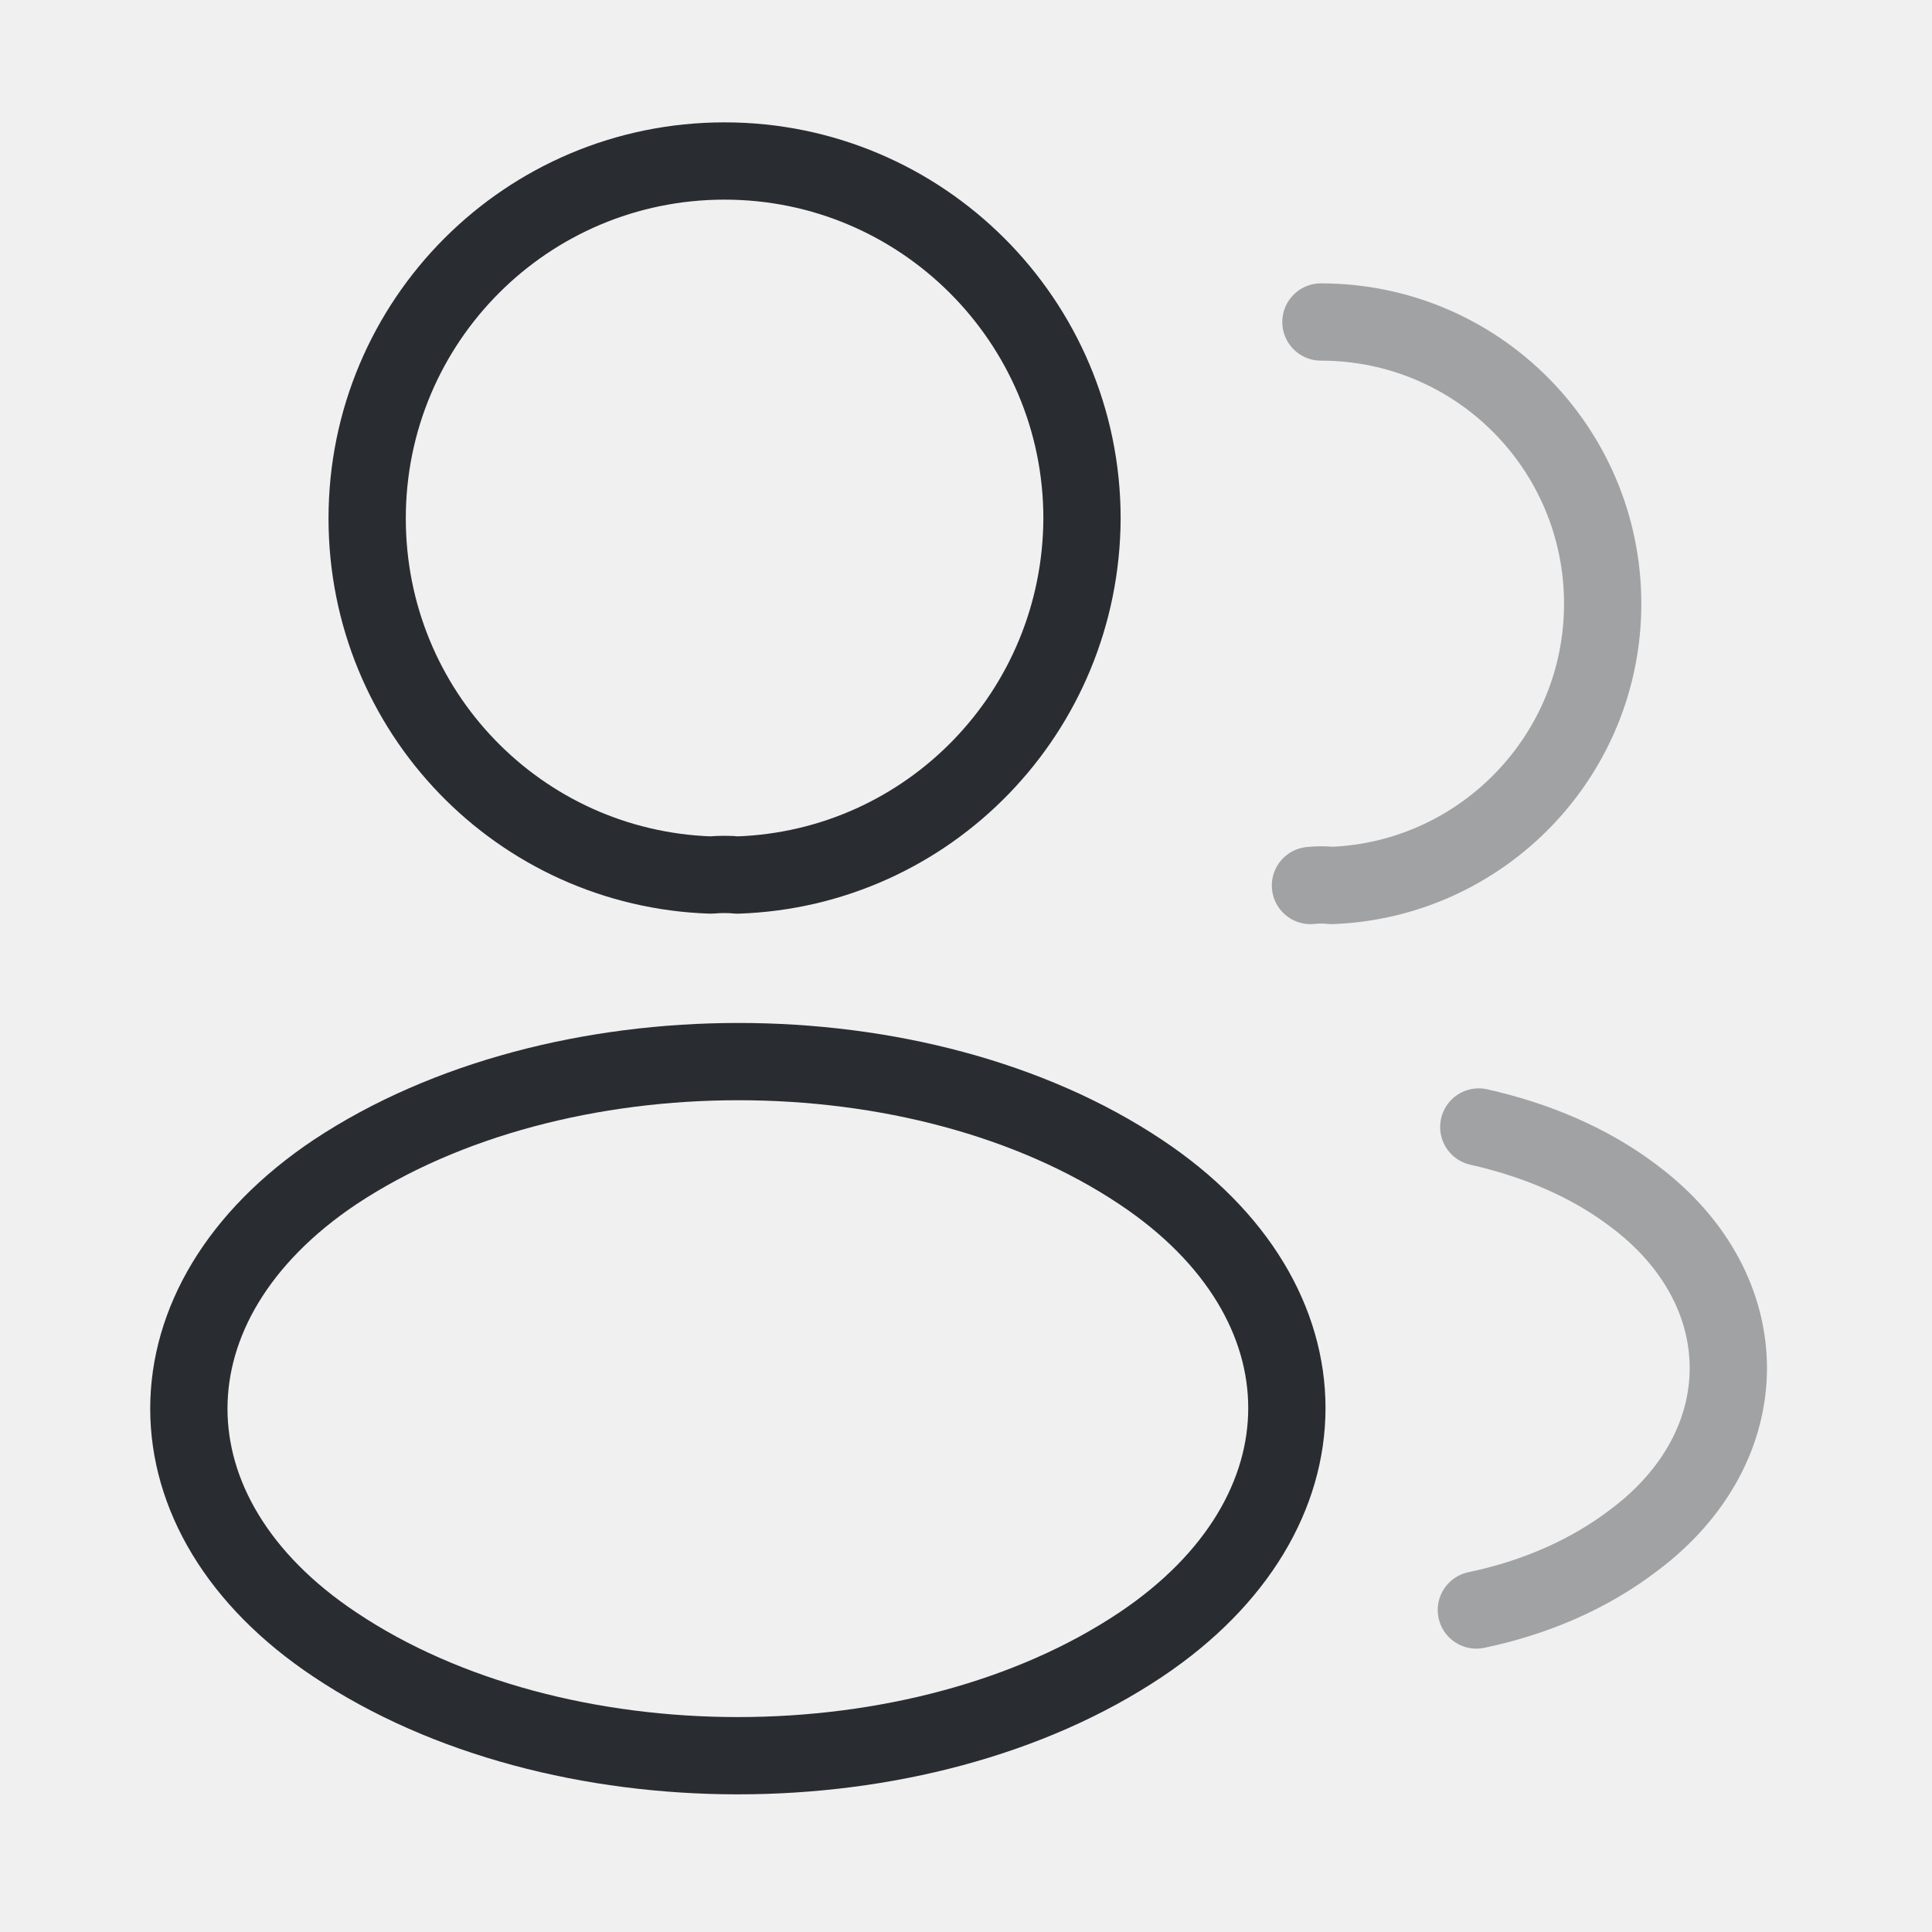
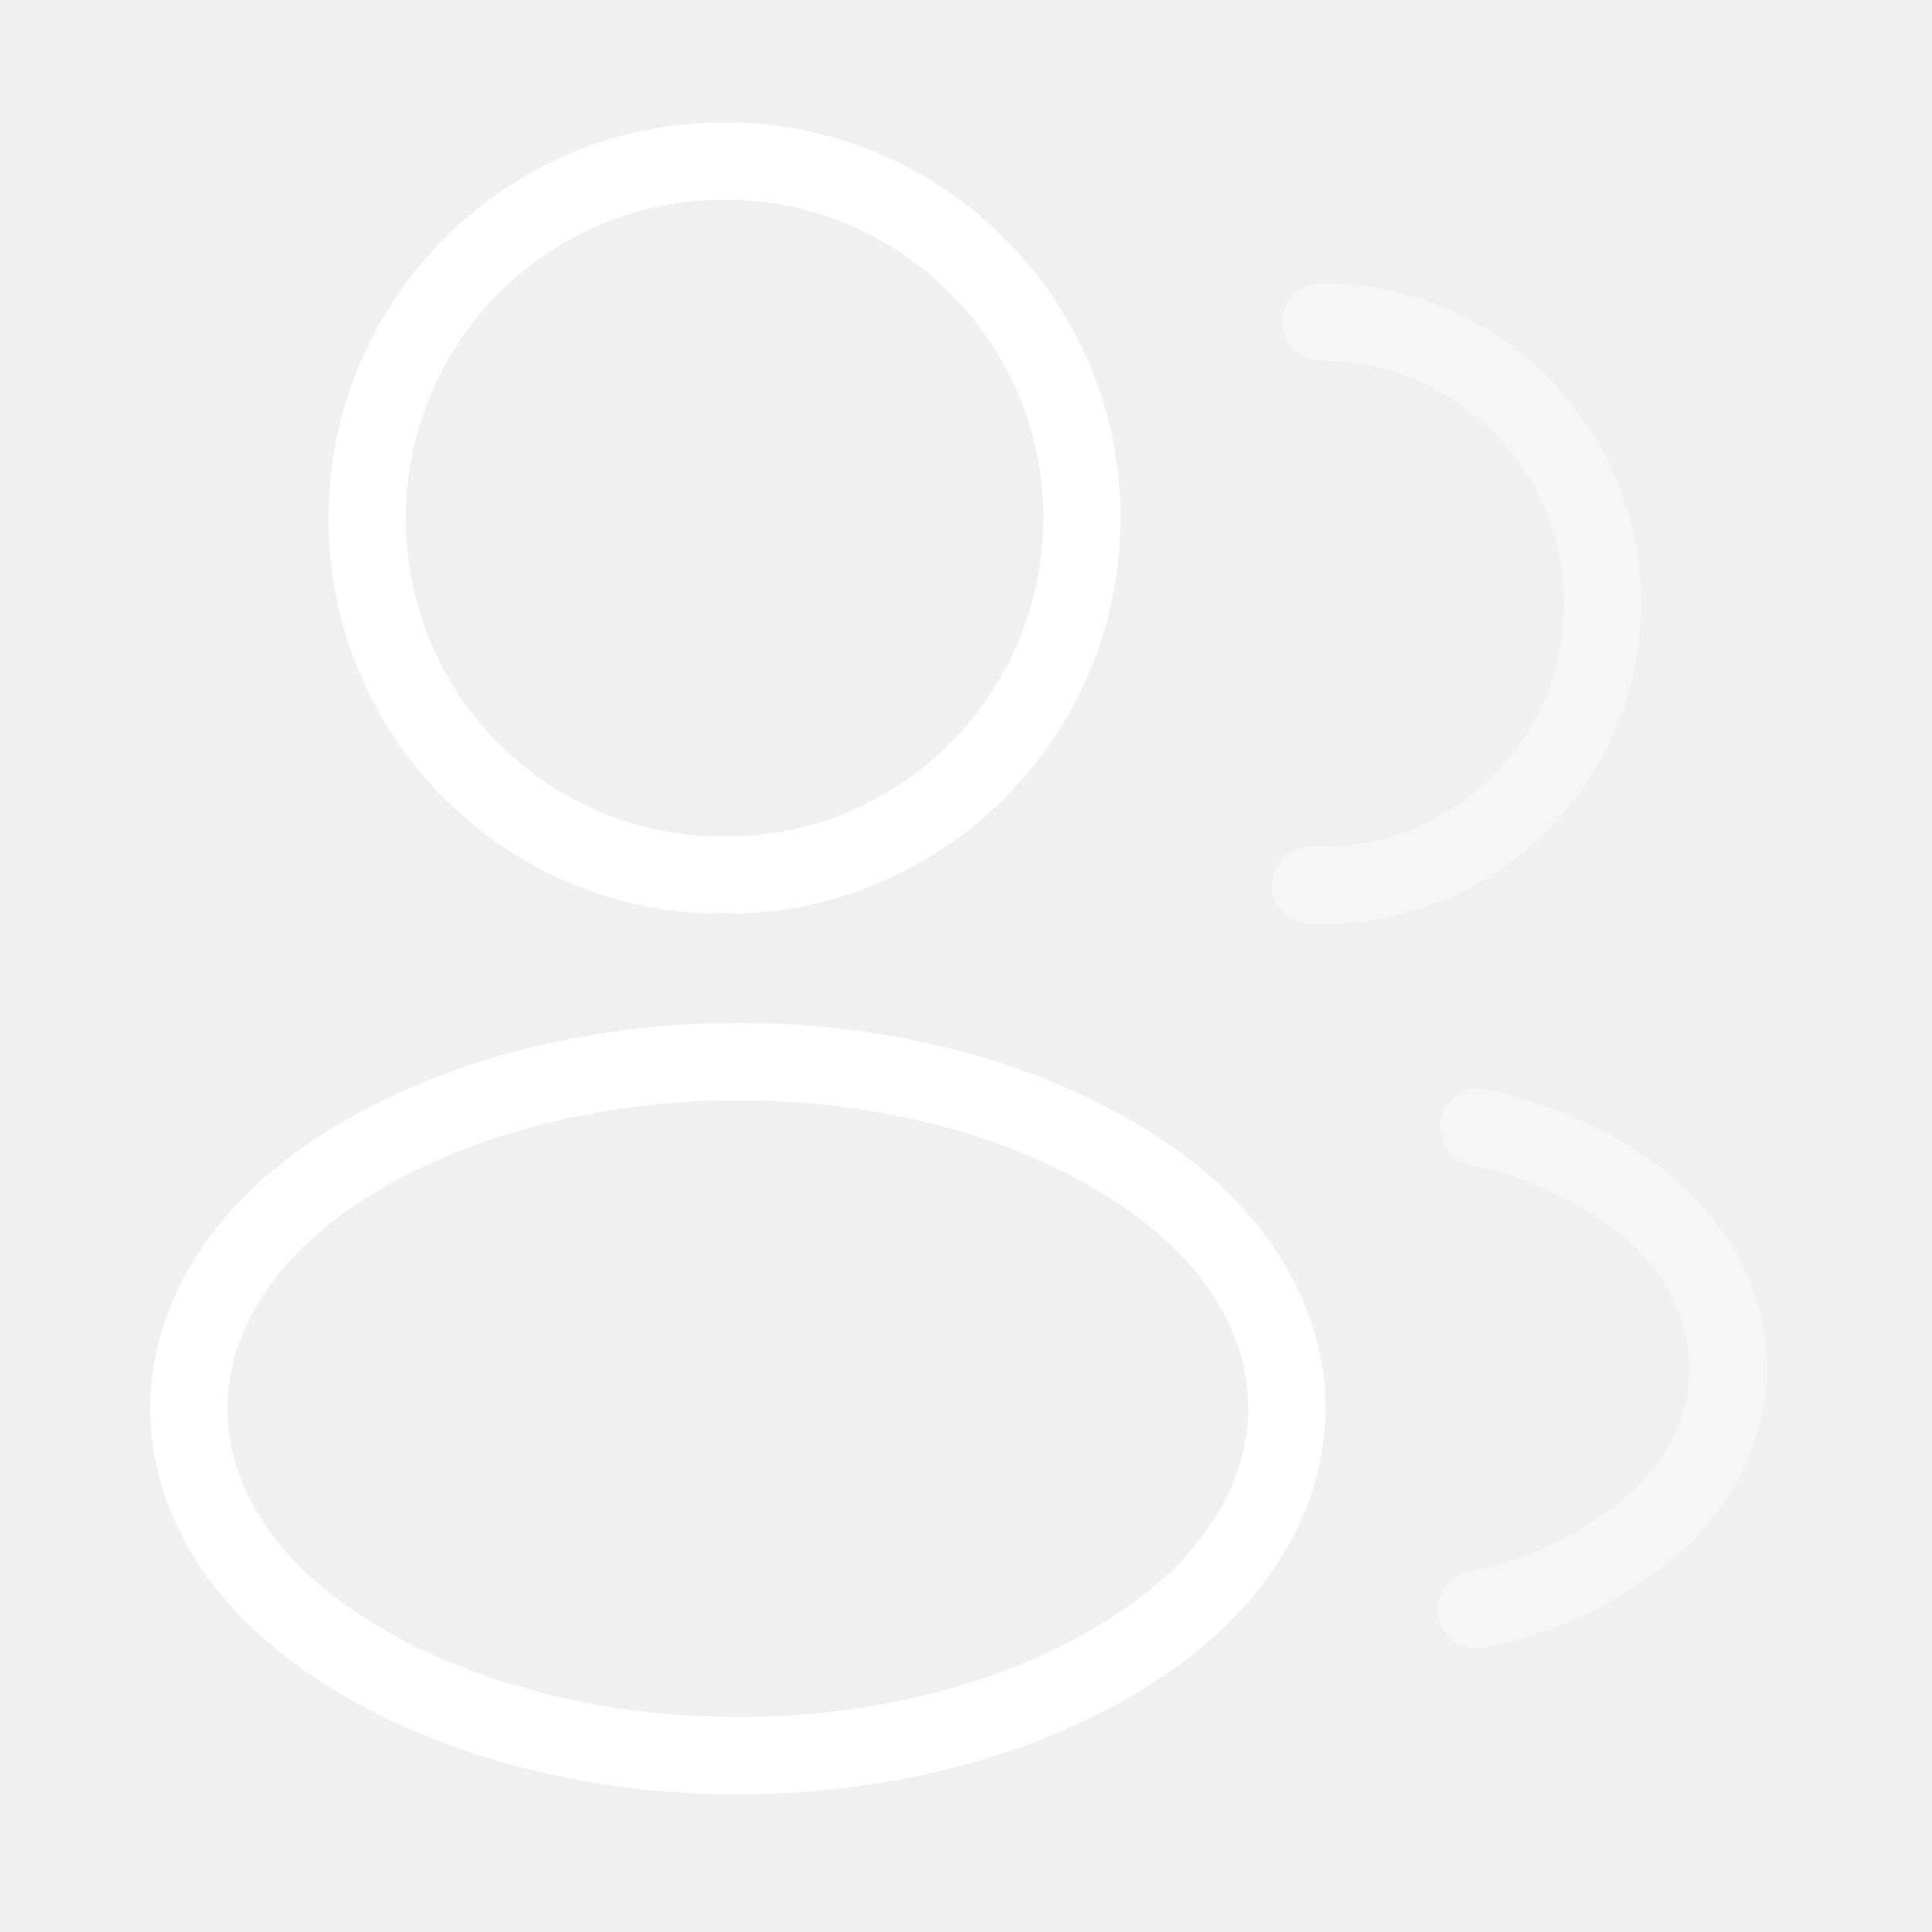
- <svg xmlns="http://www.w3.org/2000/svg" width="800px" height="800px" viewBox="0 0 24 24" fill="none" stroke="#000000">
+ <svg xmlns="http://www.w3.org/2000/svg" width="800px" height="800px" viewBox="0 0 24 24" fill="none" stroke="white">
  <g id="SVGRepo_bgCarrier" stroke-width="0" />
  <g id="SVGRepo_tracerCarrier" stroke-linecap="round" stroke-linejoin="round" />
  <g id="SVGRepo_iconCarrier">
-     <path d="M9.161 10.87C9.061 10.86 8.941 10.86 8.831 10.87C6.451 10.79 4.561 8.84 4.561 6.44C4.561 3.99 6.541 2 9.001 2C11.45 2 13.441 3.99 13.441 6.44C13.431 8.84 11.54 10.79 9.161 10.87Z" stroke="#292D32" stroke-width="0.96" stroke-linecap="round" stroke-linejoin="round" />
-     <path opacity="0.4" d="M16.409 4C18.349 4 19.909 5.57 19.909 7.5C19.909 9.39 18.409 10.93 16.539 11C16.459 10.99 16.369 10.99 16.279 11" stroke="#292D32" stroke-width="0.96" stroke-linecap="round" stroke-linejoin="round" />
-     <path d="M4.161 14.56C1.741 16.18 1.741 18.82 4.161 20.43C6.911 22.27 11.421 22.27 14.171 20.43C16.591 18.81 16.591 16.17 14.171 14.56C11.431 12.73 6.921 12.73 4.161 14.56Z" stroke="#292D32" stroke-width="0.96" stroke-linecap="round" stroke-linejoin="round" />
-     <path opacity="0.4" d="M18.34 20C19.06 19.85 19.74 19.56 20.3 19.13C21.86 17.96 21.86 16.03 20.3 14.86C19.75 14.44 19.08 14.16 18.37 14" stroke="#292D32" stroke-width="0.96" stroke-linecap="round" stroke-linejoin="round" />
+     <path d="M9.161 10.87C9.061 10.86 8.941 10.86 8.831 10.87C6.451 10.79 4.561 8.84 4.561 6.44C4.561 3.99 6.541 2 9.001 2C11.45 2 13.441 3.99 13.441 6.44C13.431 8.84 11.54 10.79 9.161 10.87Z" stroke="white" stroke-width="0.96" stroke-linecap="round" stroke-linejoin="round" />
+     <path opacity="0.4" d="M16.409 4C18.349 4 19.909 5.57 19.909 7.5C19.909 9.39 18.409 10.93 16.539 11C16.459 10.99 16.369 10.99 16.279 11" stroke="white" stroke-width="0.96" stroke-linecap="round" stroke-linejoin="round" />
+     <path d="M4.161 14.56C1.741 16.18 1.741 18.82 4.161 20.43C6.911 22.27 11.421 22.27 14.171 20.43C16.591 18.81 16.591 16.17 14.171 14.56C11.431 12.73 6.921 12.73 4.161 14.56Z" stroke="white" stroke-width="0.96" stroke-linecap="round" stroke-linejoin="round" />
+     <path opacity="0.4" d="M18.34 20C19.06 19.85 19.74 19.56 20.3 19.13C21.86 17.96 21.86 16.03 20.3 14.86C19.75 14.44 19.08 14.16 18.37 14" stroke="white" stroke-width="0.96" stroke-linecap="round" stroke-linejoin="round" />
  </g>
</svg>
